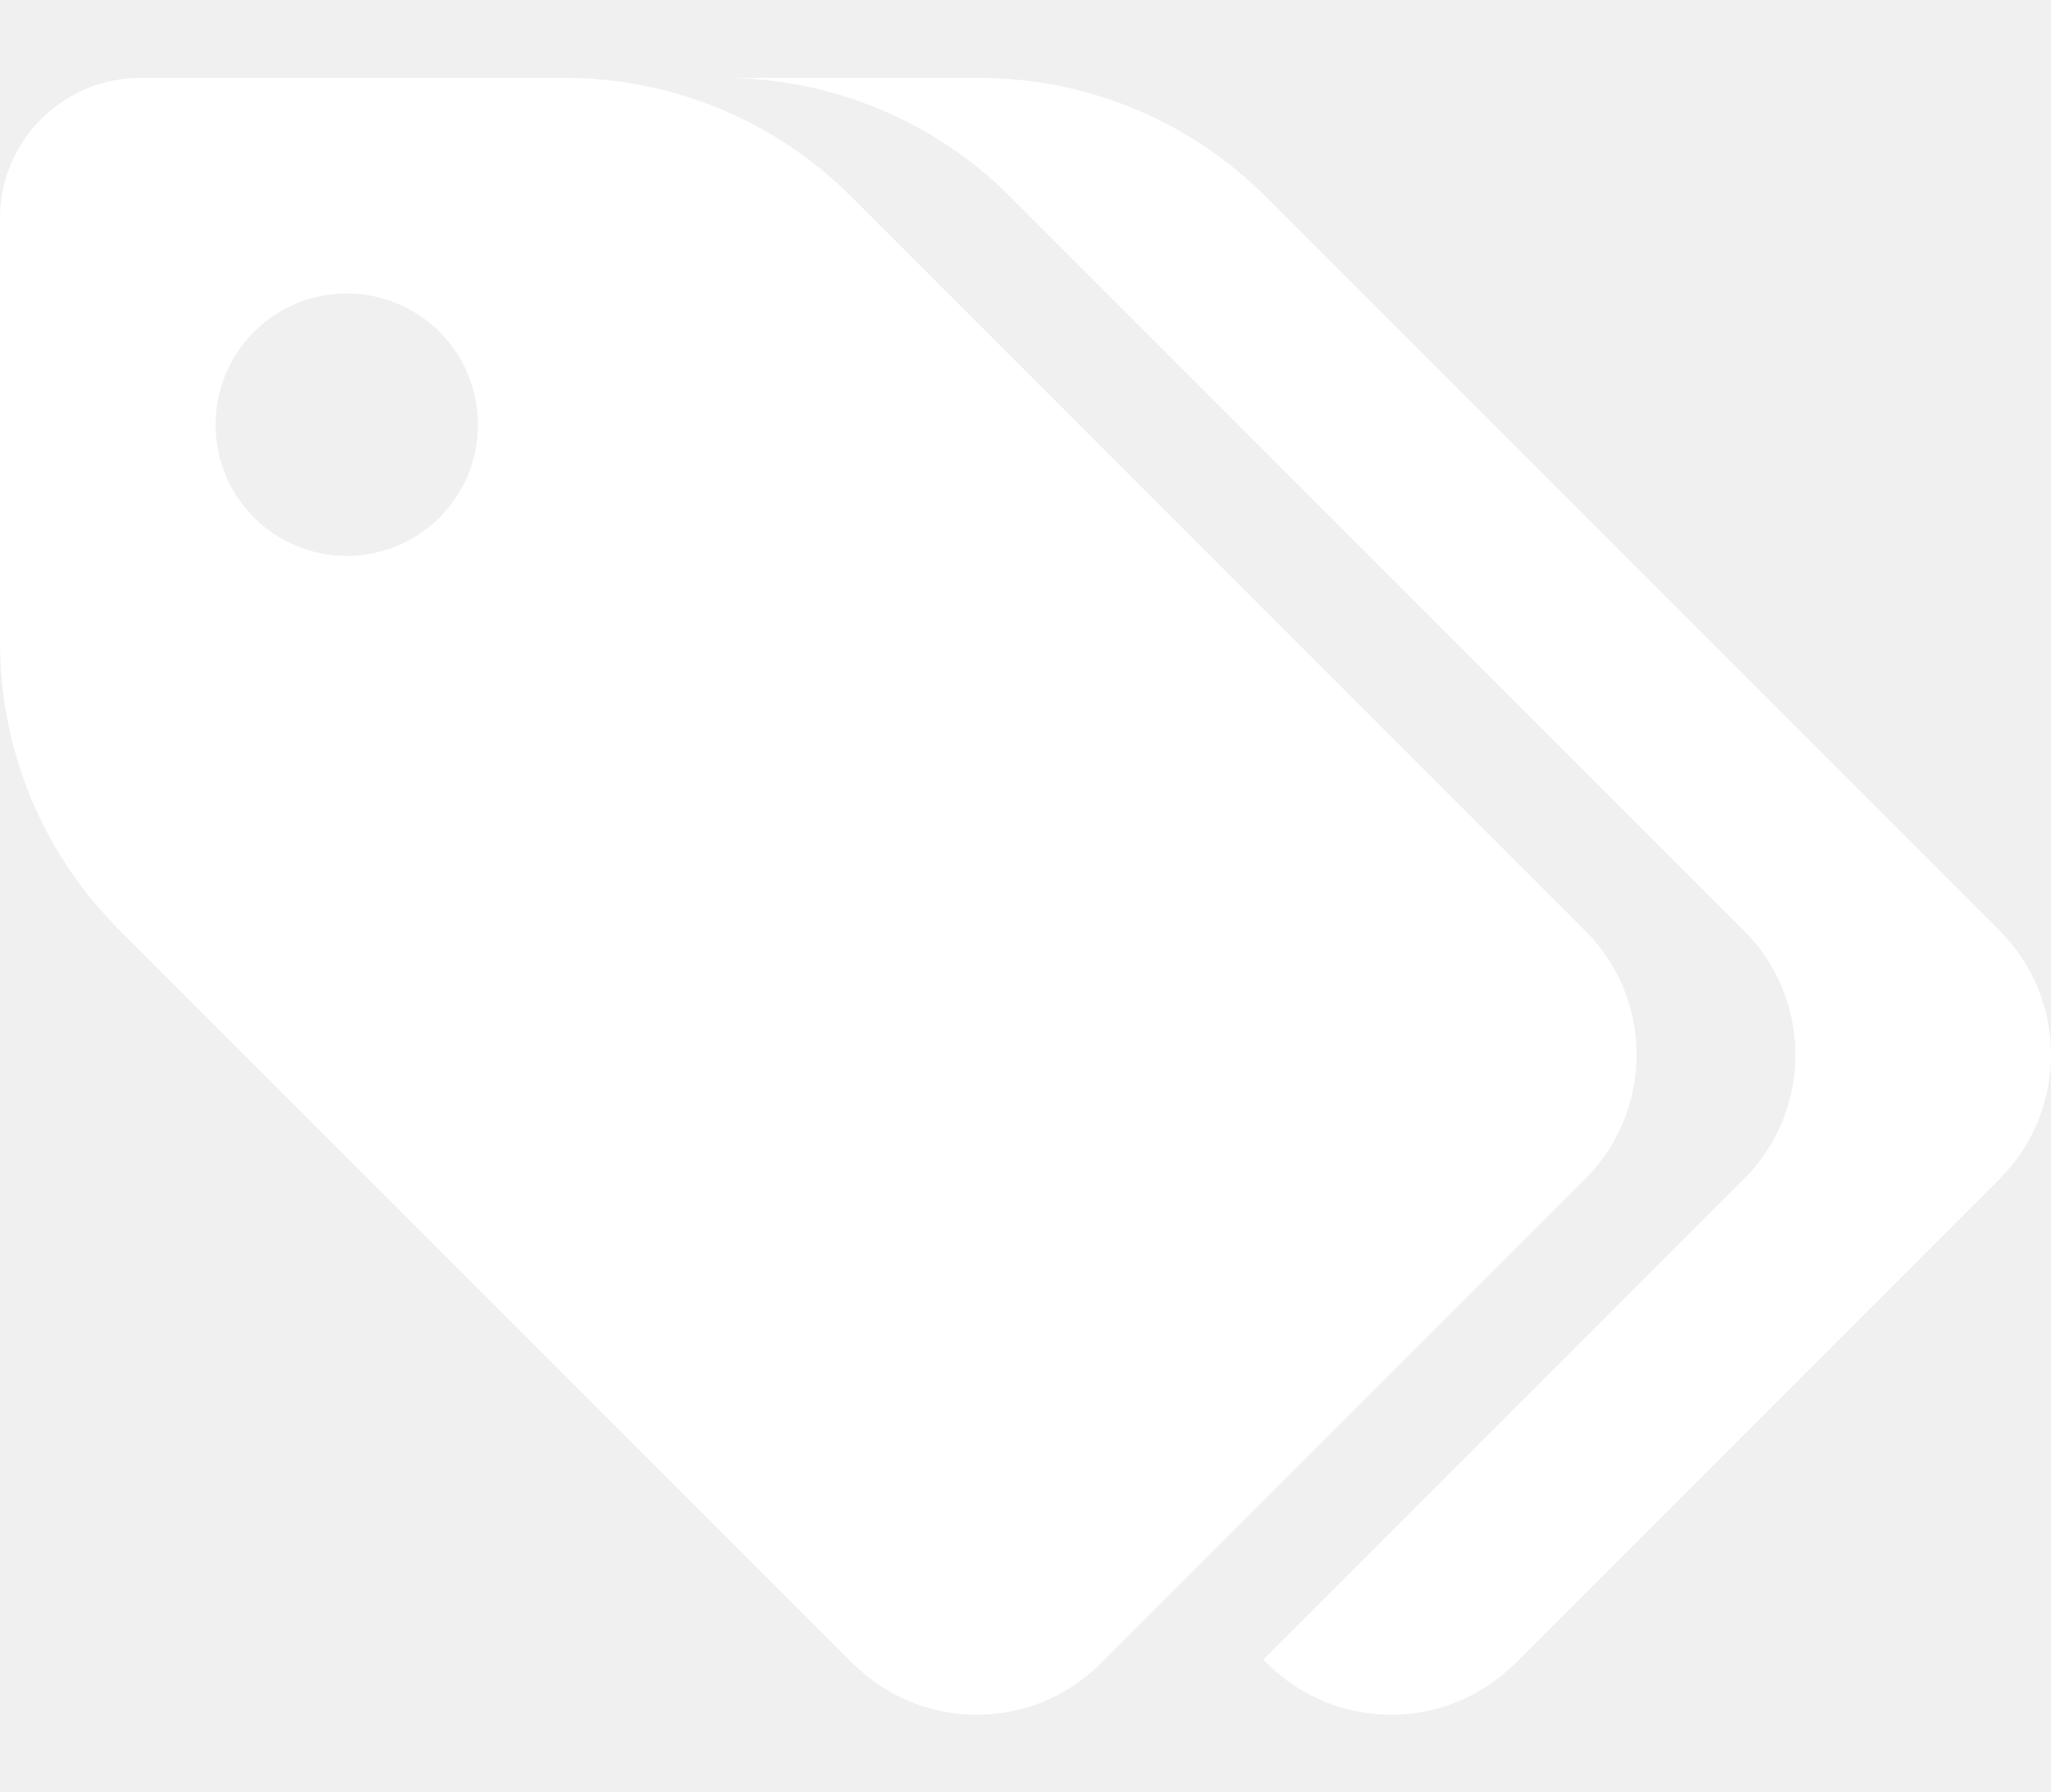
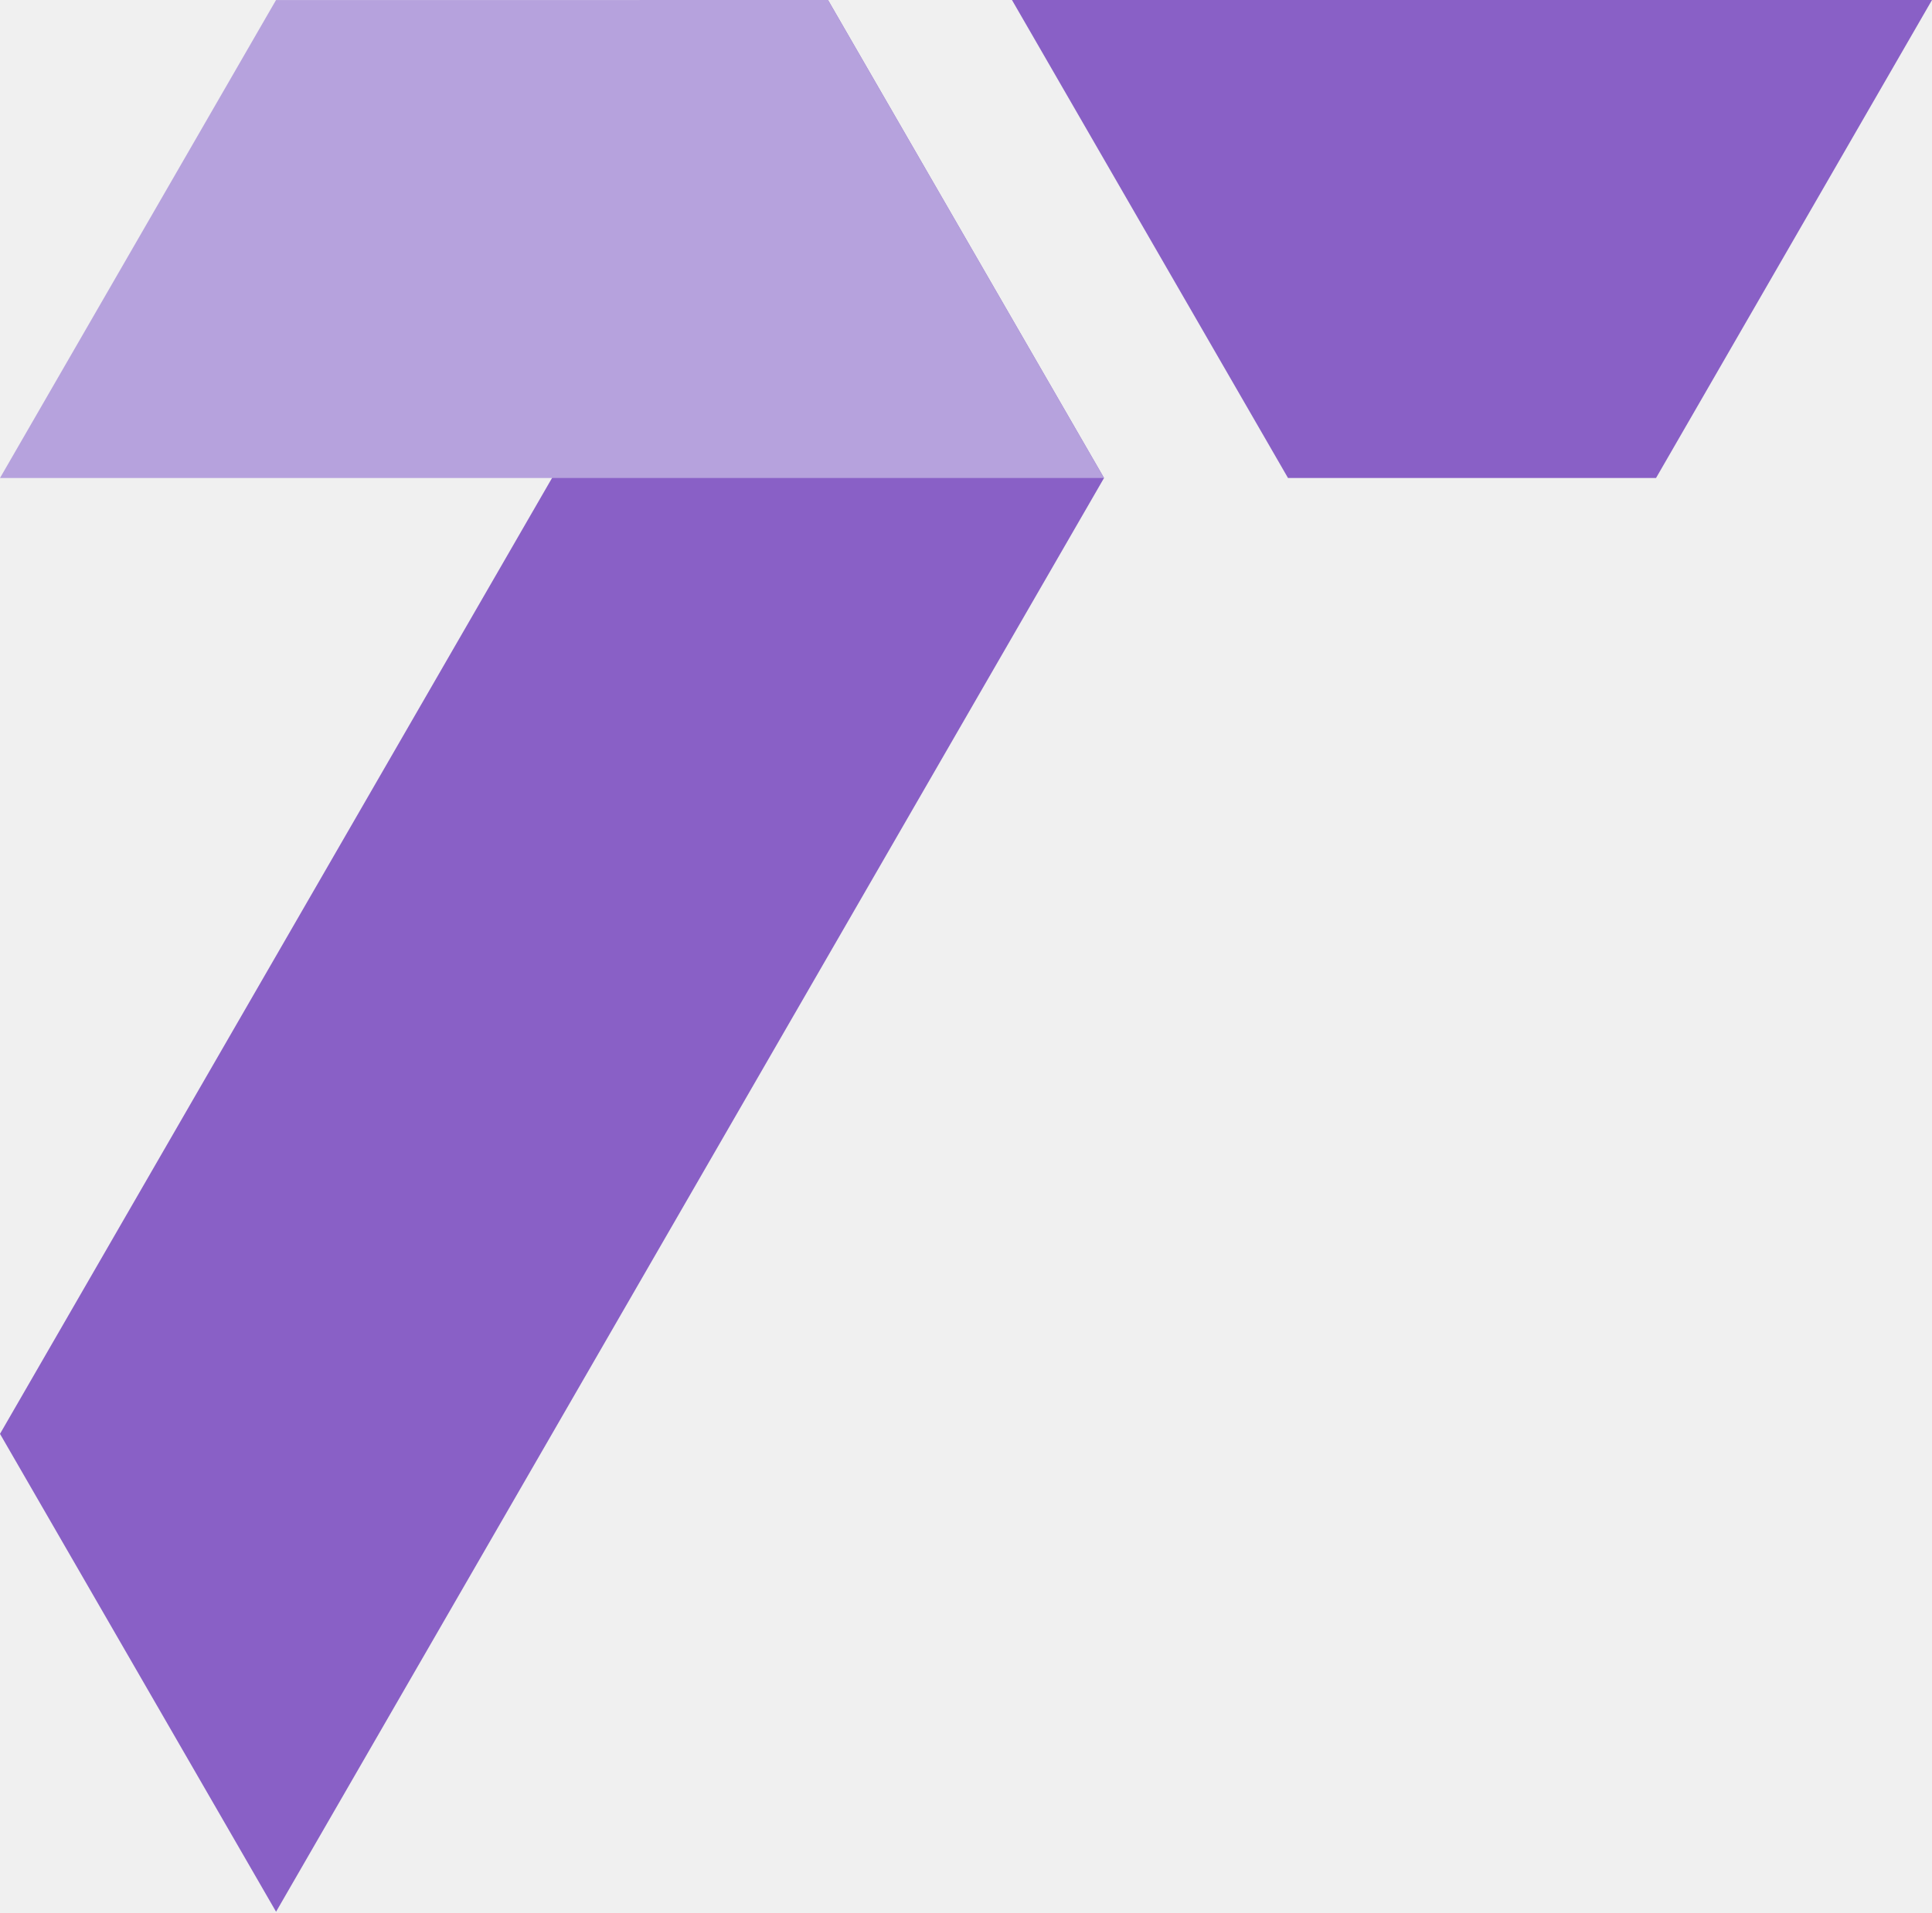
- <svg xmlns="http://www.w3.org/2000/svg" width="100%" height="100%" viewBox="0 0 79 69" version="1.1" xml:space="preserve" style="fill-rule:evenodd;clip-rule:evenodd;stroke-linejoin:round;stroke-miterlimit:1.414;">
+ <svg xmlns="http://www.w3.org/2000/svg" width="100%" height="100%" viewBox="0 0 101 100" version="1.1" xml:space="preserve" style="fill-rule:evenodd;clip-rule:evenodd;stroke-linejoin:round;stroke-miterlimit:1.414;">
  <g>
-     <path d="M61.057,35.841c2.641,2.641 2.641,6.922 0,9.563c-5.197,5.198 -13.455,13.456 -18.653,18.653c-2.641,2.641 -6.922,2.641 -9.563,0c-7.295,-7.294 -21.107,-21.106 -28.272,-28.271c-2.925,-2.926 -4.569,-6.893 -4.569,-11.031c0,-4.943 0,-11.682 0,-16.344c0,-2.988 2.423,-5.411 5.411,-5.411c4.662,0 11.401,0 16.344,0c4.138,0 8.105,1.644 11.031,4.569c7.165,7.165 20.977,20.977 28.271,28.272Zm-51.275,-23.059c1.972,-1.973 5.175,-1.973 7.148,0c1.973,1.972 1.973,5.175 0,7.148c-1.973,1.973 -5.176,1.973 -7.148,0c-1.973,-1.973 -1.973,-5.176 0,-7.148Z" style="fill:#fff;" />
-     <path d="M27.874,3l9.843,0c4.137,0 8.105,1.644 11.031,4.569c7.165,7.165 20.977,20.977 28.271,28.272c2.641,2.641 2.641,6.922 0,9.563c-5.198,5.198 -13.455,13.456 -18.653,18.653c-2.641,2.641 -6.923,2.641 -9.564,0l-0.139,-0.139l18.513,-18.514c2.641,-2.641 2.641,-6.922 0,-9.563c-7.294,-7.295 -21.106,-21.107 -28.271,-28.272c-2.926,-2.925 -6.894,-4.569 -11.031,-4.569Z" style="fill:#fff;" />
+     <path d="M57.716,24.993l-43.284,74.972l-14.432,-24.989l43.288,-74.972l14.428,24.989Z" style="fill:#8960c6;fill-rule:nonzero;" />
+     <path d="M43.287,0.004l0,-0.004l-28.858,0.004l-14.428,24.989l57.714,0l-14.428,-24.989Z" style="fill:#b6a2dd;fill-rule:nonzero;" />
+     <path d="M101,0l-14.426,24.993l-19.241,0l-14.43,-24.993l48.097,0Z" style="fill:#8960c6;fill-rule:nonzero;" />
  </g>
</svg>
